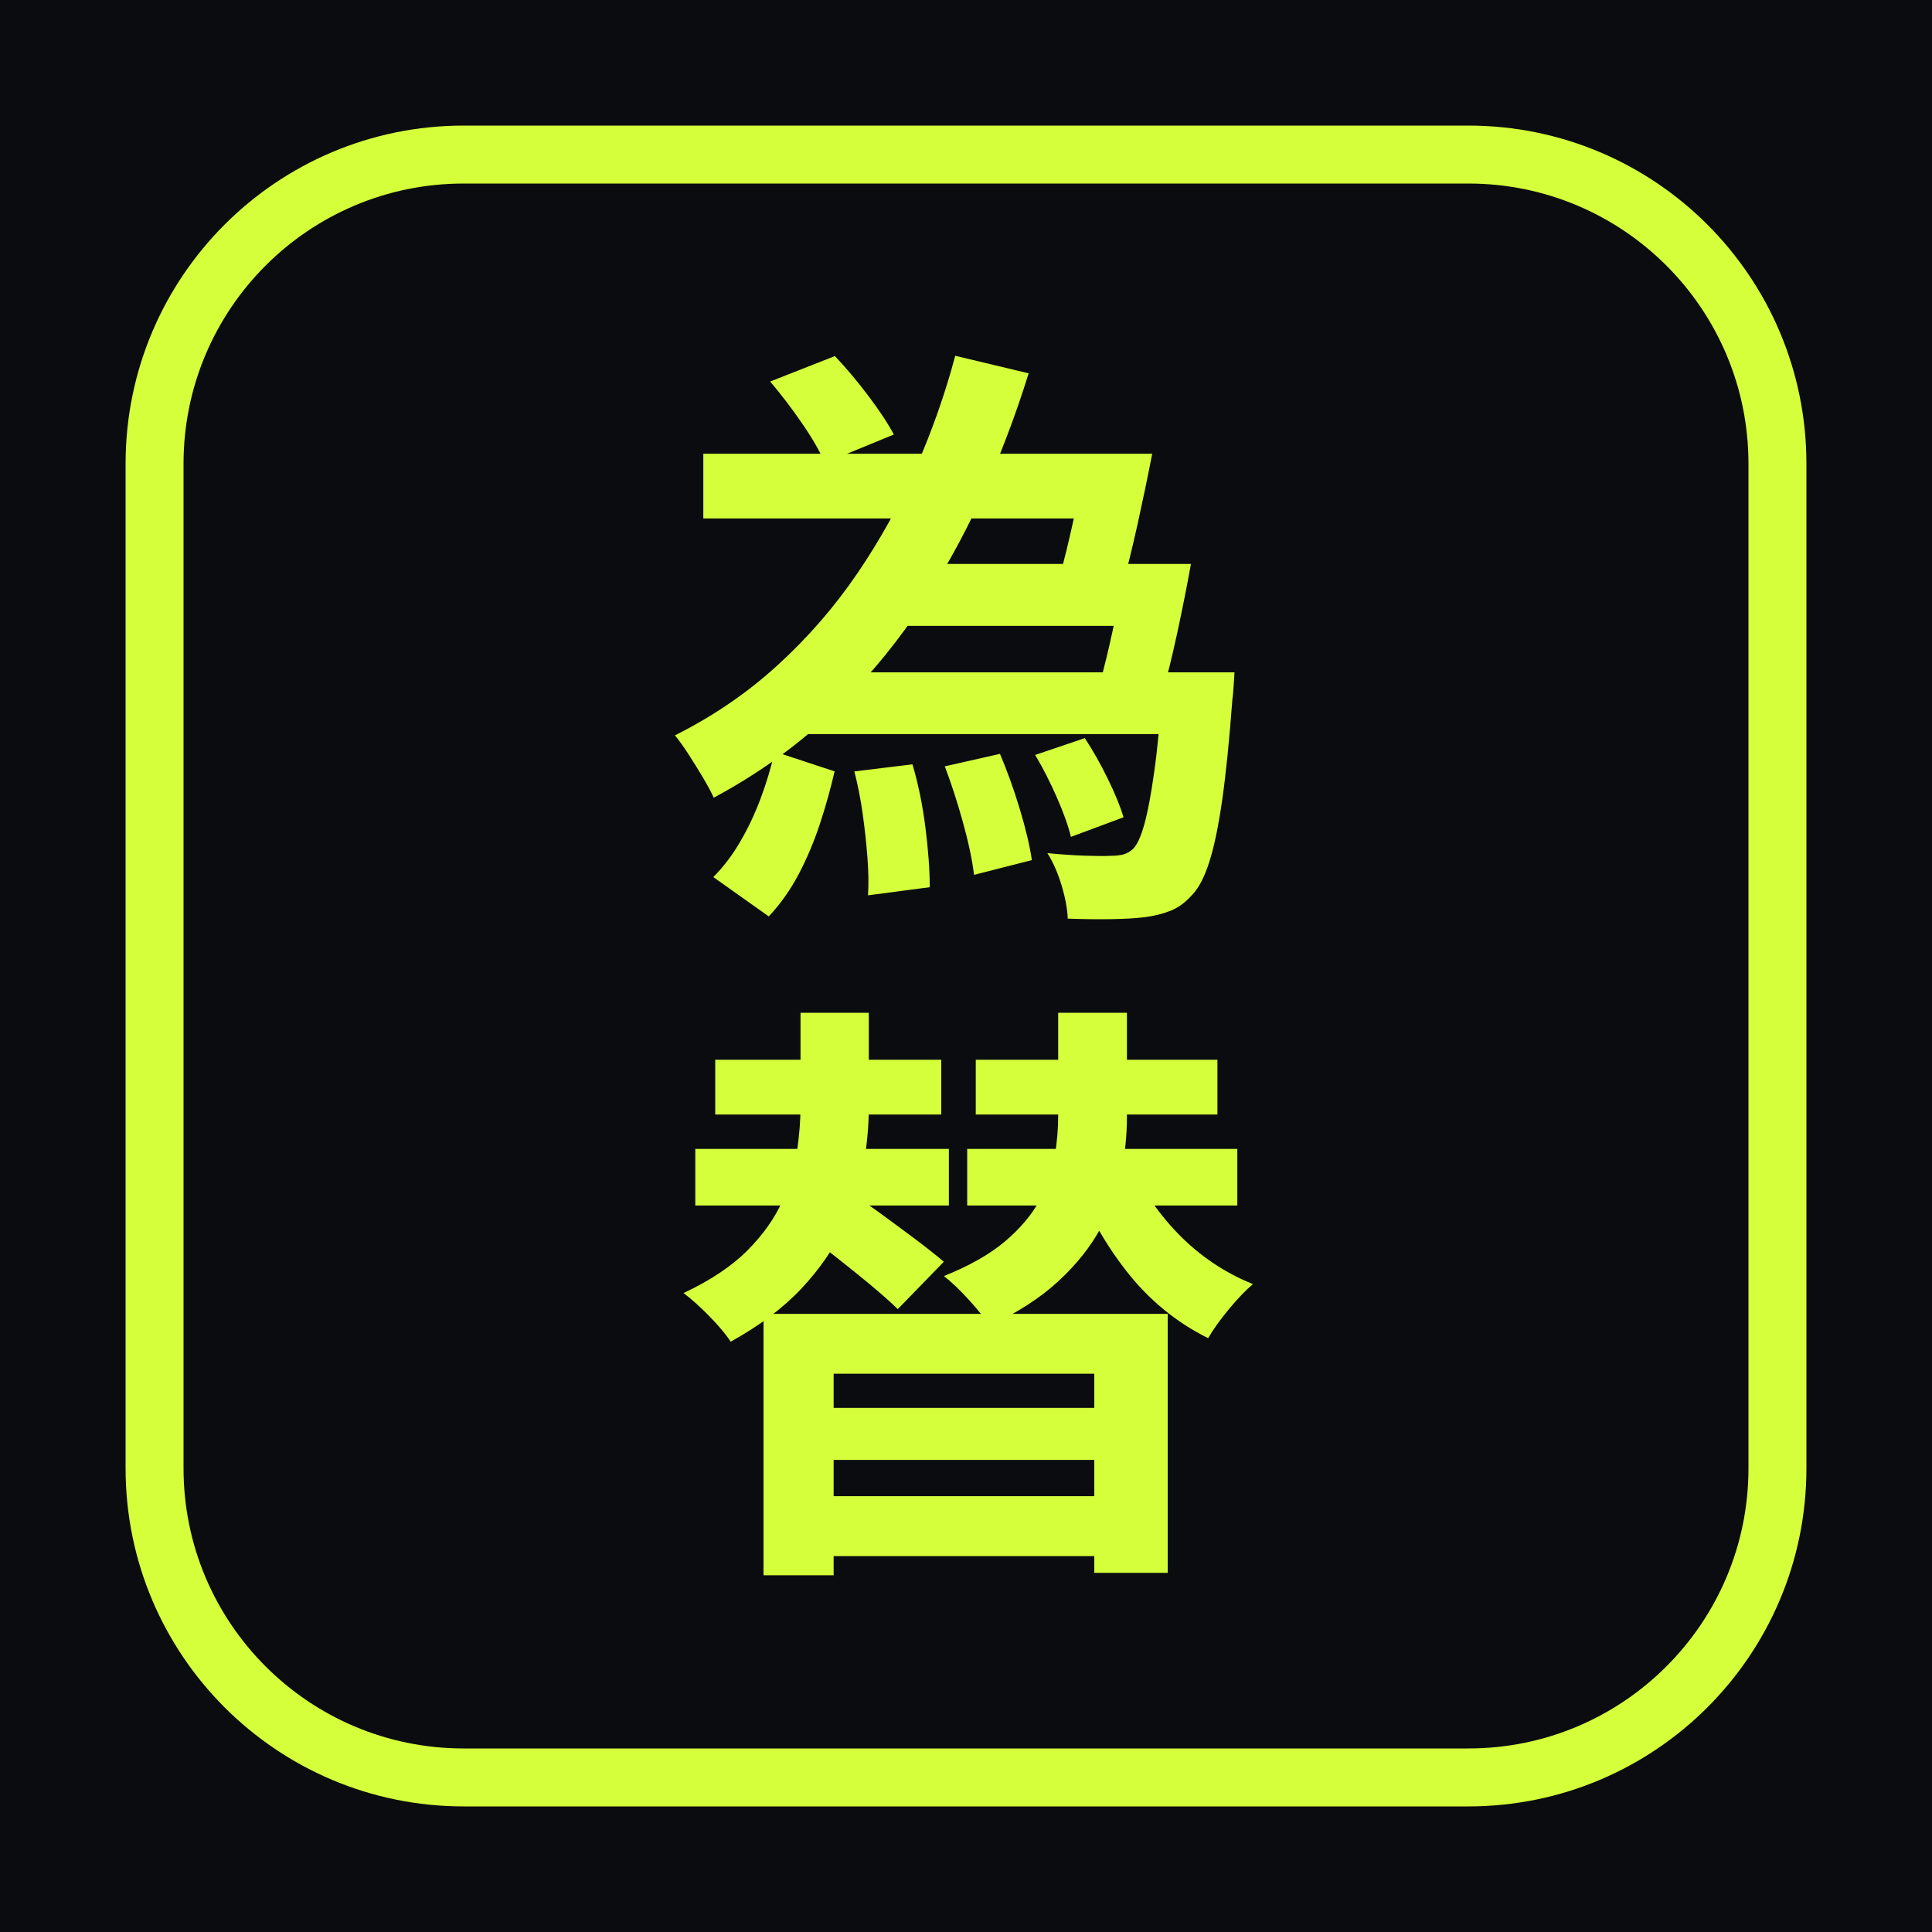
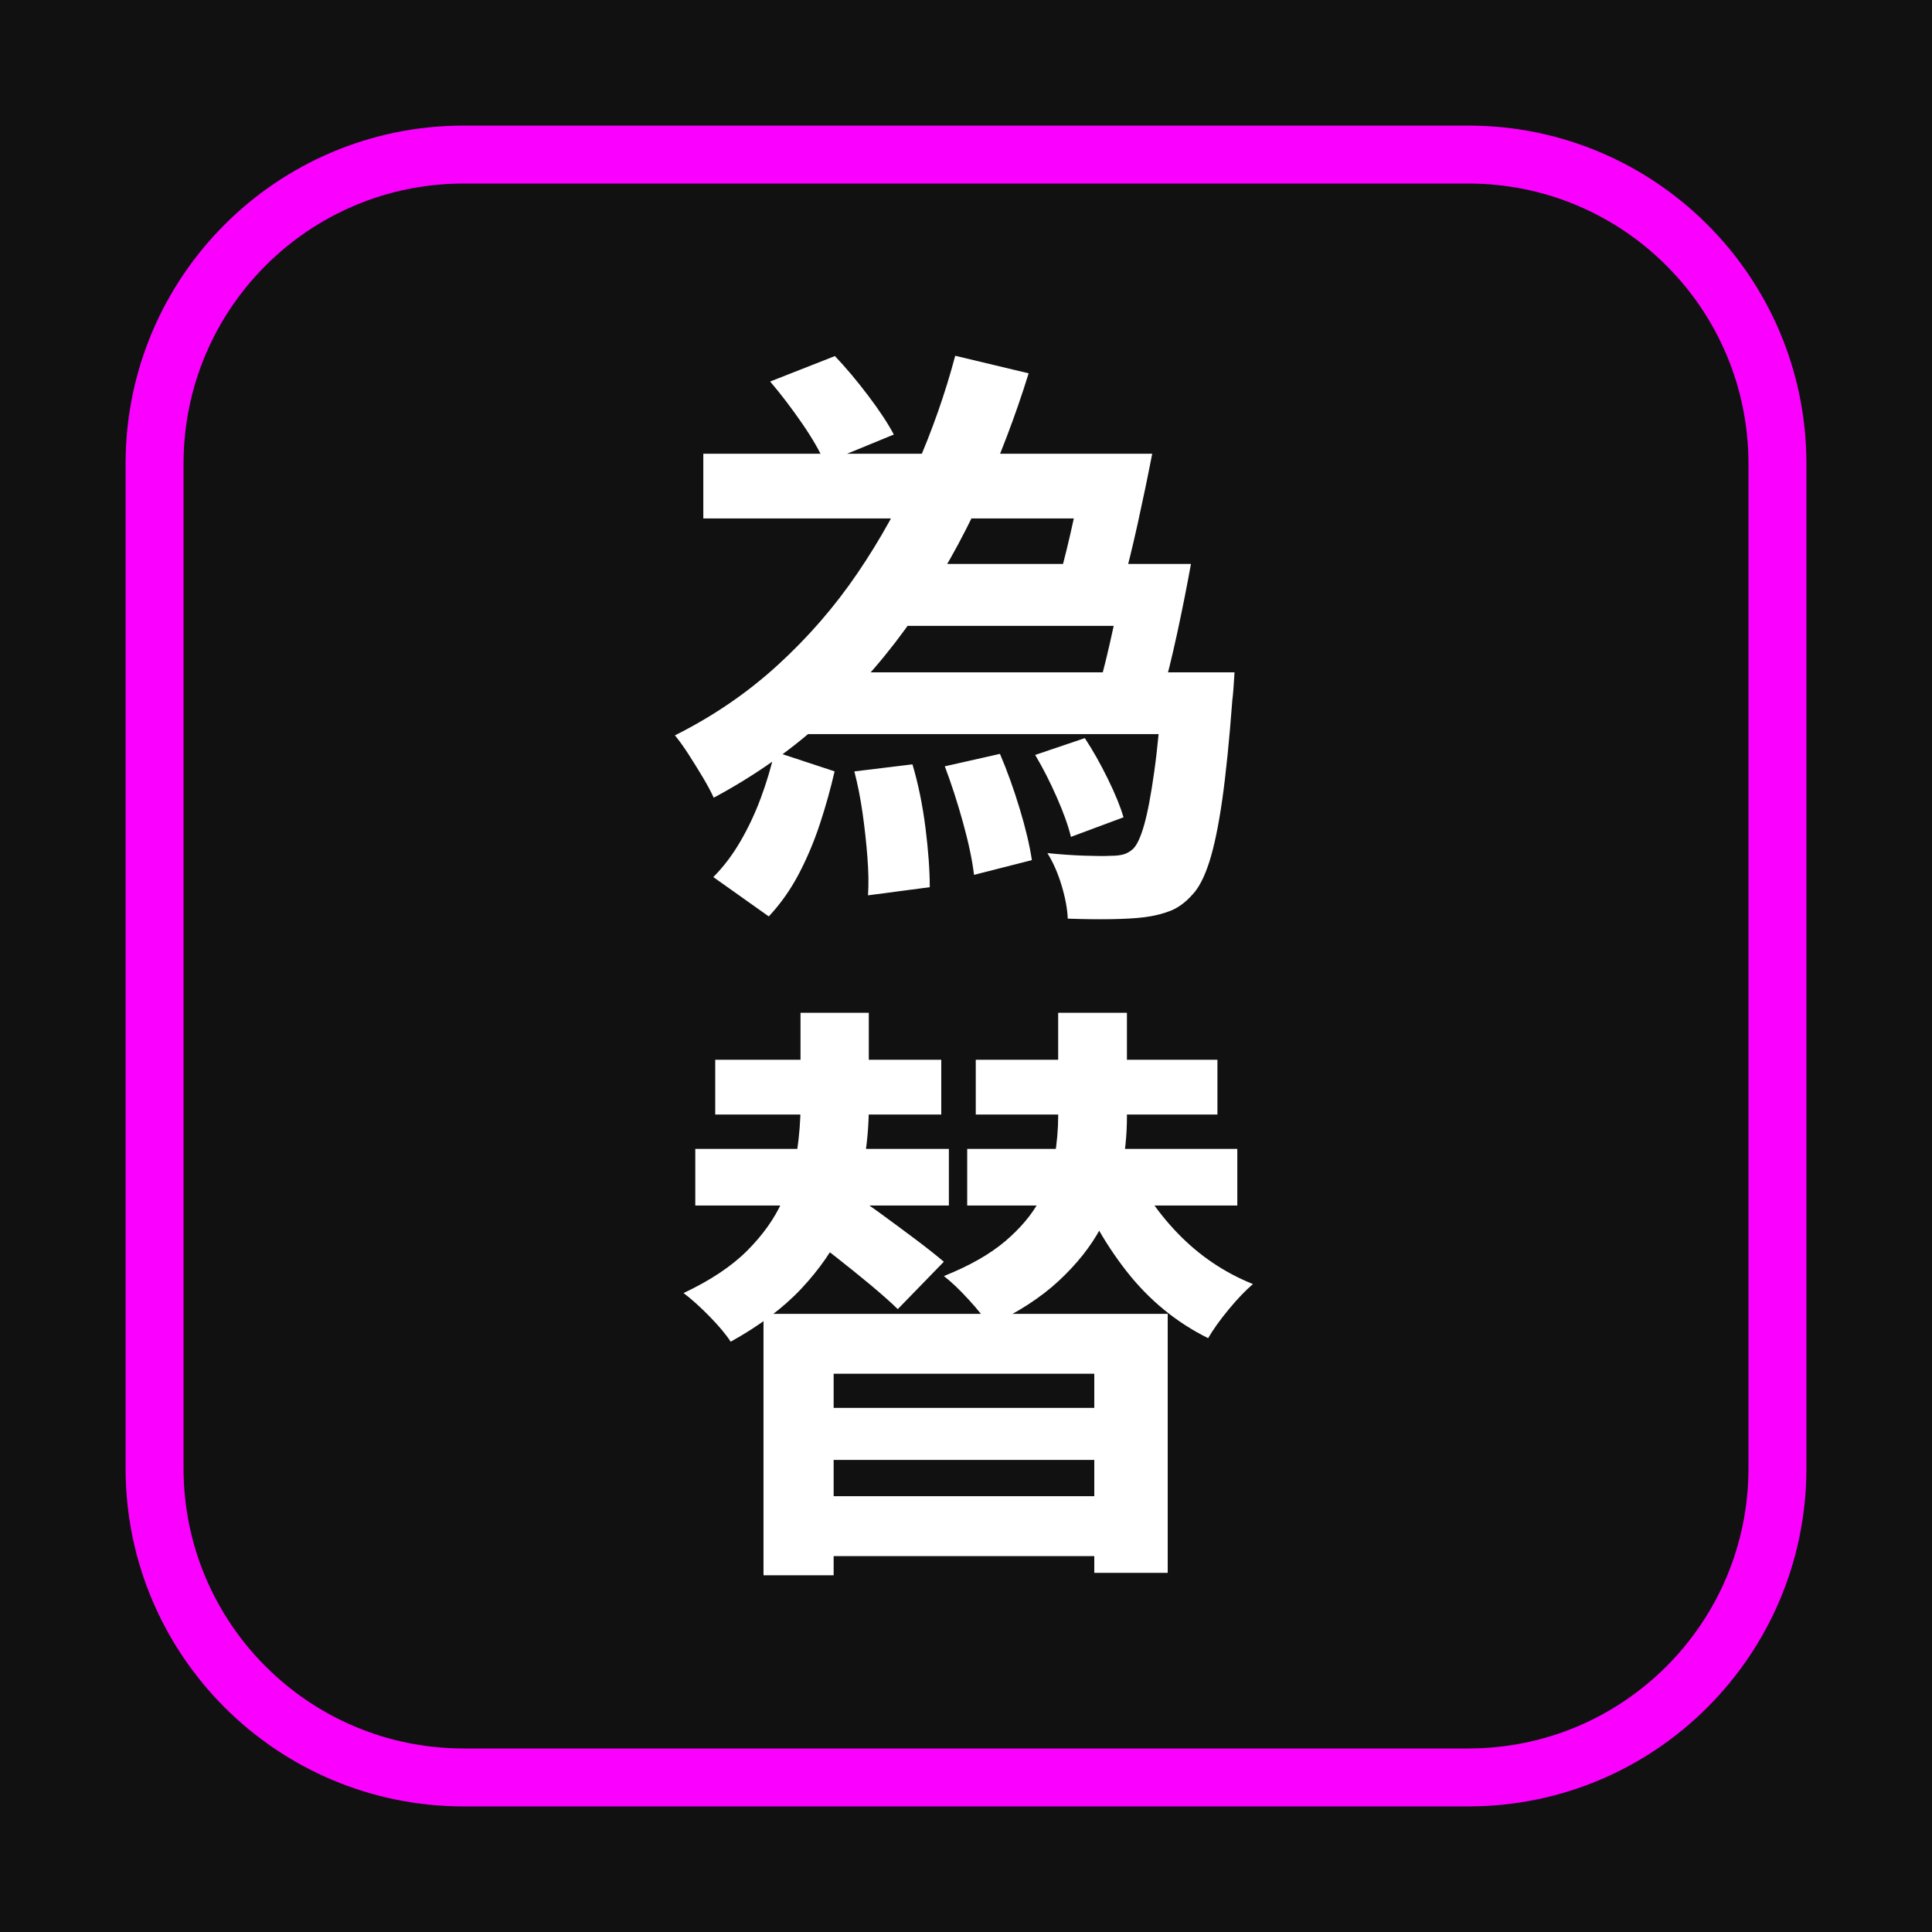
<svg xmlns="http://www.w3.org/2000/svg" viewBox="0 0 200 200">
-   <rect width="200" height="200" rx="0" fill="#0B0C10" />
-   <rect x="16" y="16" width="168" height="168" rx="32" fill="none" stroke="#D4FF3A" stroke-width="6" />
+   <rect width="200" height="200" rx="0" fill="#111111" />
+   <rect x="16" y="16" width="168" height="168" rx="32" fill="none" stroke="#FA00FF" stroke-width="6" />
  <g transform="translate(69 35) scale(0.062)">
-     <path fill="#D4FF3A" d="M196.9 558.1H874.7V661.2H196.9ZM61.4 193.1H723.6V301.1H61.4ZM356.7 377.1H810.4V480.5H356.7ZM828.6 558.1H948.3Q948.3 558.1 947.8 566.7Q947.3 575.3 946.5 586Q945.7 596.8 944.7 604.4Q937.1 705.6 927.8 771.1Q918.4 836.5 906.3 874.4Q894.2 912.2 878.2 929Q861.2 948.3 841.7 956.1Q822.1 963.9 797.5 967Q776.6 969.6 742.3 970.2Q708.1 970.7 669.9 969.3Q668.9 944.6 659.5 913.5Q650.1 882.5 635.9 859.9Q668.8 863.2 697.9 864.2Q727 865.2 741.5 864.4Q754.2 864.4 762.7 862.1Q771.2 859.8 778.8 853Q788.9 843.2 797.5 812.6Q806.2 782 814.3 723.9Q822.5 665.9 828.6 575.1ZM615.5 696 698.4 667.9Q718.6 698.6 736.8 735.9Q755.1 773.1 763 800.1L675.2 832.8Q668.7 805.6 651.6 766.7Q634.5 727.8 615.5 696ZM173 72.5 281.1 30Q308.4 58.7 336.4 95.7Q364.5 132.8 379.5 161L264.2 208.4Q252.6 180.6 226.1 142.1Q199.6 103.7 173 72.5ZM313.6 723.5 410.6 711.7Q425 760 432.3 817.4Q439.5 874.7 439.5 916.8L336.4 930.4Q338.2 902.8 335.4 867Q332.7 831.2 327.4 793.7Q322.1 756.3 313.6 723.5ZM464.6 715 556.7 694.2Q574.8 736.6 589.7 785.9Q604.6 835.2 610 871.6L513.4 896.2Q508.9 858.8 494.8 808.1Q480.7 757.4 464.6 715ZM180.5 690.4 280.6 723.4Q270.7 766.5 256.3 810.4Q241.9 854.3 221.1 894.2Q200.2 934.1 170.7 965.6L78.1 899.9Q103.6 874.3 123.3 840.3Q143.1 806.4 157.4 767.8Q171.8 729.2 180.5 690.4ZM482 29.5 604.6 58.8Q571.3 166.2 524.5 268.6Q477.7 371 414.5 463.3Q351.3 555.5 268.1 633Q184.9 710.5 78.8 767.4Q72.1 752.7 60.6 733.4Q49 714 36.9 695.2Q24.8 676.4 14 663.3Q109.7 615.4 185.6 546Q261.5 476.7 318.6 392.8Q375.7 309 416.3 216.4Q457 123.8 482 29.5ZM700.3 193.1H810.9Q800.1 248.9 786.7 309.7Q773.2 370.5 760.9 414.8L656.2 398.5Q668 356.6 680.2 300.2Q692.3 243.8 700.3 193.1ZM765.1 377.1H875.6Q865.6 432.4 852.7 492.3Q839.7 552.3 827.4 595L722.3 580.7Q734.1 538.6 746.1 482.8Q758.1 427 765.1 377.1Z" />
+     <path fill="#FFFFFF" d="M196.9 558.1H874.7V661.2H196.9ZM61.4 193.1H723.6V301.1H61.4ZM356.7 377.1H810.4V480.5H356.7ZM828.6 558.1H948.3Q948.3 558.1 947.8 566.7Q947.3 575.3 946.5 586Q945.7 596.8 944.7 604.4Q937.1 705.6 927.8 771.1Q918.4 836.5 906.3 874.4Q894.2 912.2 878.2 929Q861.2 948.3 841.7 956.1Q822.1 963.9 797.5 967Q776.6 969.6 742.3 970.2Q708.1 970.7 669.9 969.3Q668.9 944.6 659.5 913.5Q650.1 882.5 635.9 859.9Q668.8 863.2 697.9 864.2Q727 865.2 741.5 864.4Q754.2 864.4 762.7 862.1Q771.2 859.8 778.8 853Q788.9 843.2 797.5 812.6Q806.2 782 814.3 723.9Q822.5 665.9 828.6 575.1ZM615.5 696 698.4 667.9Q718.6 698.6 736.8 735.9Q755.1 773.1 763 800.1L675.2 832.8Q668.7 805.6 651.6 766.7Q634.5 727.8 615.5 696ZM173 72.5 281.1 30Q308.4 58.7 336.4 95.7Q364.5 132.8 379.5 161L264.2 208.4Q252.6 180.6 226.1 142.1Q199.6 103.7 173 72.5ZM313.6 723.5 410.6 711.7Q425 760 432.3 817.4Q439.5 874.7 439.5 916.8L336.4 930.4Q338.2 902.8 335.4 867Q332.7 831.2 327.4 793.7Q322.1 756.3 313.6 723.5ZM464.6 715 556.7 694.2Q574.8 736.6 589.7 785.9Q604.6 835.2 610 871.6L513.4 896.2Q508.9 858.8 494.8 808.1Q480.7 757.4 464.6 715ZM180.5 690.4 280.6 723.4Q270.7 766.5 256.3 810.4Q241.9 854.3 221.1 894.2Q200.2 934.1 170.7 965.6L78.1 899.9Q103.6 874.3 123.3 840.3Q143.1 806.4 157.4 767.8Q171.8 729.2 180.5 690.4ZM482 29.5 604.6 58.8Q571.3 166.2 524.5 268.6Q477.7 371 414.5 463.3Q351.3 555.5 268.1 633Q184.9 710.5 78.8 767.4Q72.1 752.7 60.6 733.4Q49 714 36.9 695.2Q24.8 676.4 14 663.3Q109.7 615.4 185.6 546Q261.5 476.7 318.6 392.8Q375.7 309 416.3 216.4Q457 123.8 482 29.5ZM700.3 193.1H810.9Q800.1 248.9 786.7 309.7Q773.2 370.5 760.9 414.8L656.2 398.5Q668 356.6 680.2 300.2Q692.3 243.8 700.3 193.1ZM765.1 377.1H875.6Q865.6 432.4 852.7 492.3Q839.7 552.3 827.4 595L722.3 580.7Q734.1 538.6 746.1 482.8Q758.1 427 765.1 377.1Z" />
  </g>
  <g transform="translate(69 103) scale(0.062)">
-     <path fill="#D4FF3A" d="M161.9 532.4H836.8V964.9H714.2V632.4H279V968.9H161.9ZM240.9 689.4H757.2V776.3H240.9ZM81.3 108.2H458.7V199.6H81.3ZM516.3 108.2H919.8V199.6H516.3ZM48 257H471.4V351.5H48ZM502 257H953V351.5H502ZM238.6 836.9H754.8V936.9H238.6ZM223.7 29.7H337.7V188Q337.7 234.5 328.6 285.9Q319.4 337.3 294.9 389.6Q270.4 441.9 225.1 490.3Q179.7 538.7 107.1 578.9Q95.3 560.7 71.7 536.6Q48.2 512.6 28.4 497.7Q95.9 465.9 135.2 426.4Q174.4 386.8 193.2 344.5Q211.9 302.2 217.8 261.4Q223.7 220.5 223.7 186.4ZM653.9 29.7H768.7V204.1Q768.7 248.9 759.2 296Q749.7 343.1 724.8 389.3Q699.9 435.5 654.9 477.3Q610 519.1 539.1 552.3Q527.5 533.8 504.8 509Q482.2 484.2 463.1 469.3Q527.1 443.7 565.4 411.2Q603.7 378.6 622.9 342.8Q642.1 307 648 270.6Q653.9 234.2 653.9 202.6ZM771.9 273.7Q799.1 341.4 853.2 397.6Q907.3 453.8 979.1 482.7Q960.6 498.4 938.7 524.9Q916.8 551.4 904.3 573Q824.7 533.6 767.9 461.1Q711.2 388.5 678.5 299.6ZM224.2 392.2 297.2 322.7Q323.7 340.4 354.7 362.9Q385.7 385.5 414.8 407.3Q443.8 429.1 463 445.4L386.1 524.5Q368.4 507.3 340.6 484.1Q312.7 460.9 281.7 436.6Q250.7 412.4 224.2 392.2Z" />
+     <path fill="#FFFFFF" d="M161.9 532.4H836.8V964.9H714.2V632.4H279V968.9H161.9ZM240.9 689.4H757.2V776.3H240.9ZM81.3 108.2H458.7V199.6H81.3ZM516.3 108.2H919.8V199.6H516.3ZM48 257H471.4V351.5H48ZM502 257H953V351.5H502ZM238.6 836.9H754.8V936.9H238.6ZM223.7 29.7H337.7V188Q337.7 234.5 328.6 285.9Q319.4 337.3 294.9 389.6Q270.4 441.9 225.1 490.3Q179.7 538.7 107.1 578.9Q95.3 560.7 71.7 536.6Q48.2 512.6 28.4 497.7Q95.9 465.9 135.2 426.4Q174.4 386.8 193.2 344.5Q211.9 302.2 217.8 261.4Q223.7 220.5 223.7 186.4ZM653.9 29.7H768.7V204.1Q768.7 248.9 759.2 296Q749.7 343.1 724.8 389.3Q699.9 435.5 654.9 477.3Q610 519.1 539.1 552.3Q527.5 533.8 504.8 509Q482.2 484.2 463.1 469.3Q527.1 443.7 565.4 411.2Q603.7 378.6 622.9 342.8Q642.1 307 648 270.6Q653.9 234.2 653.9 202.6ZM771.9 273.7Q799.1 341.4 853.2 397.6Q907.3 453.8 979.1 482.7Q960.6 498.4 938.7 524.9Q916.8 551.4 904.3 573Q824.7 533.6 767.9 461.1Q711.2 388.5 678.5 299.6ZM224.2 392.2 297.2 322.7Q323.7 340.4 354.7 362.9Q385.7 385.5 414.8 407.3Q443.8 429.1 463 445.4L386.1 524.5Q368.4 507.3 340.6 484.1Q312.7 460.9 281.7 436.6Q250.7 412.4 224.2 392.2Z" />
  </g>
</svg>
